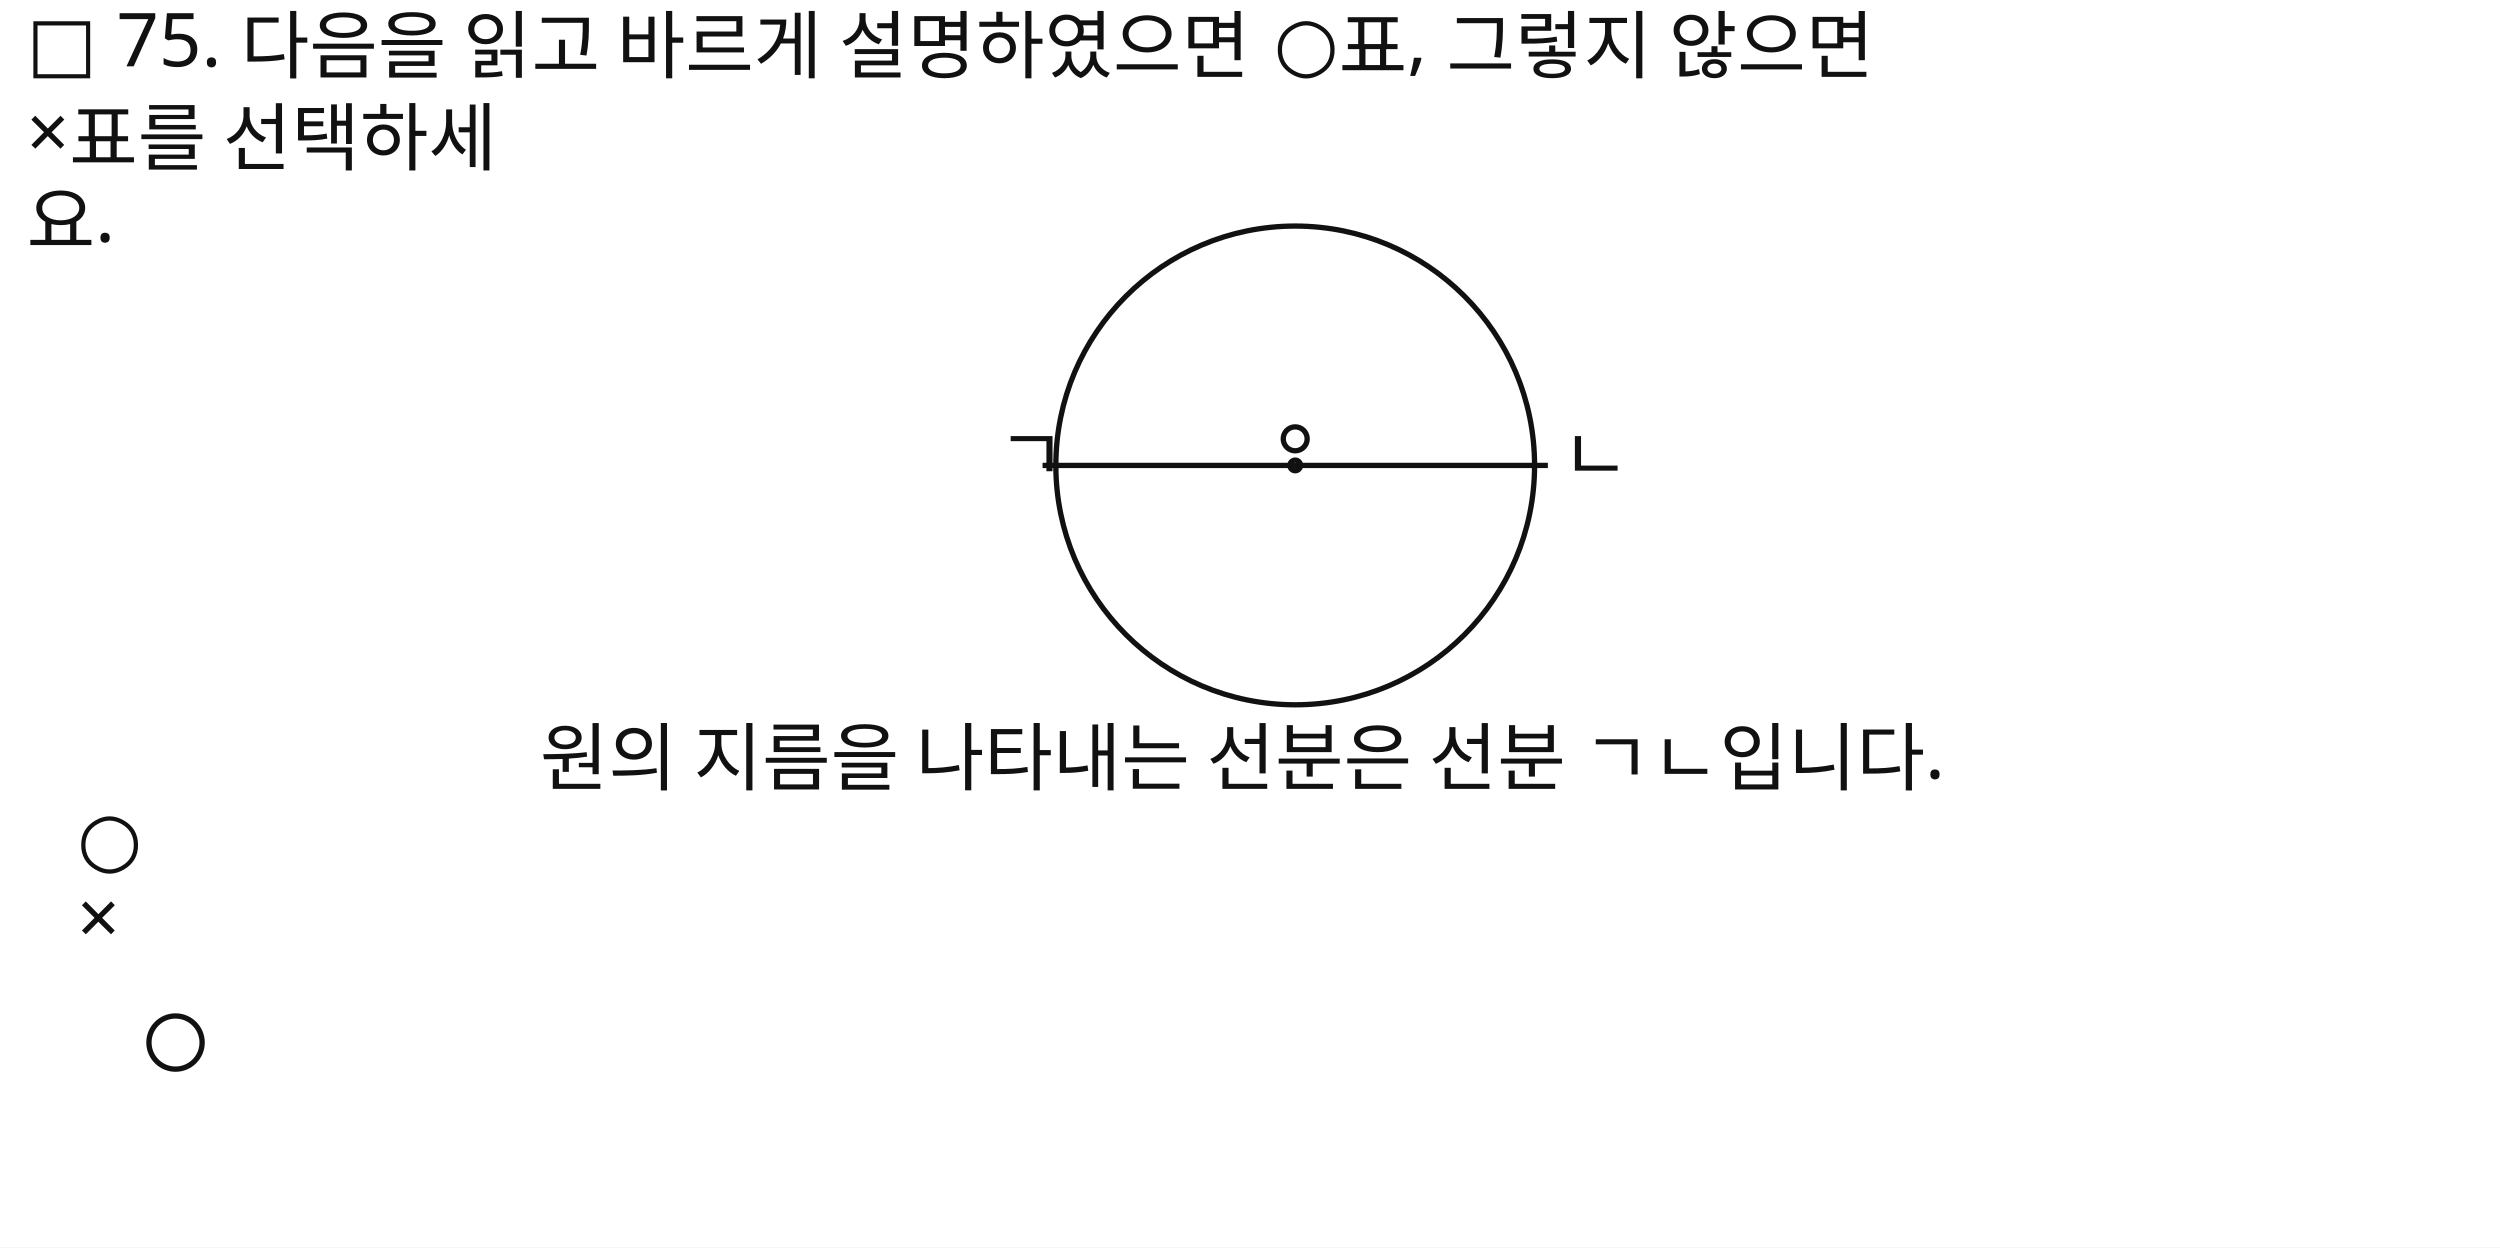
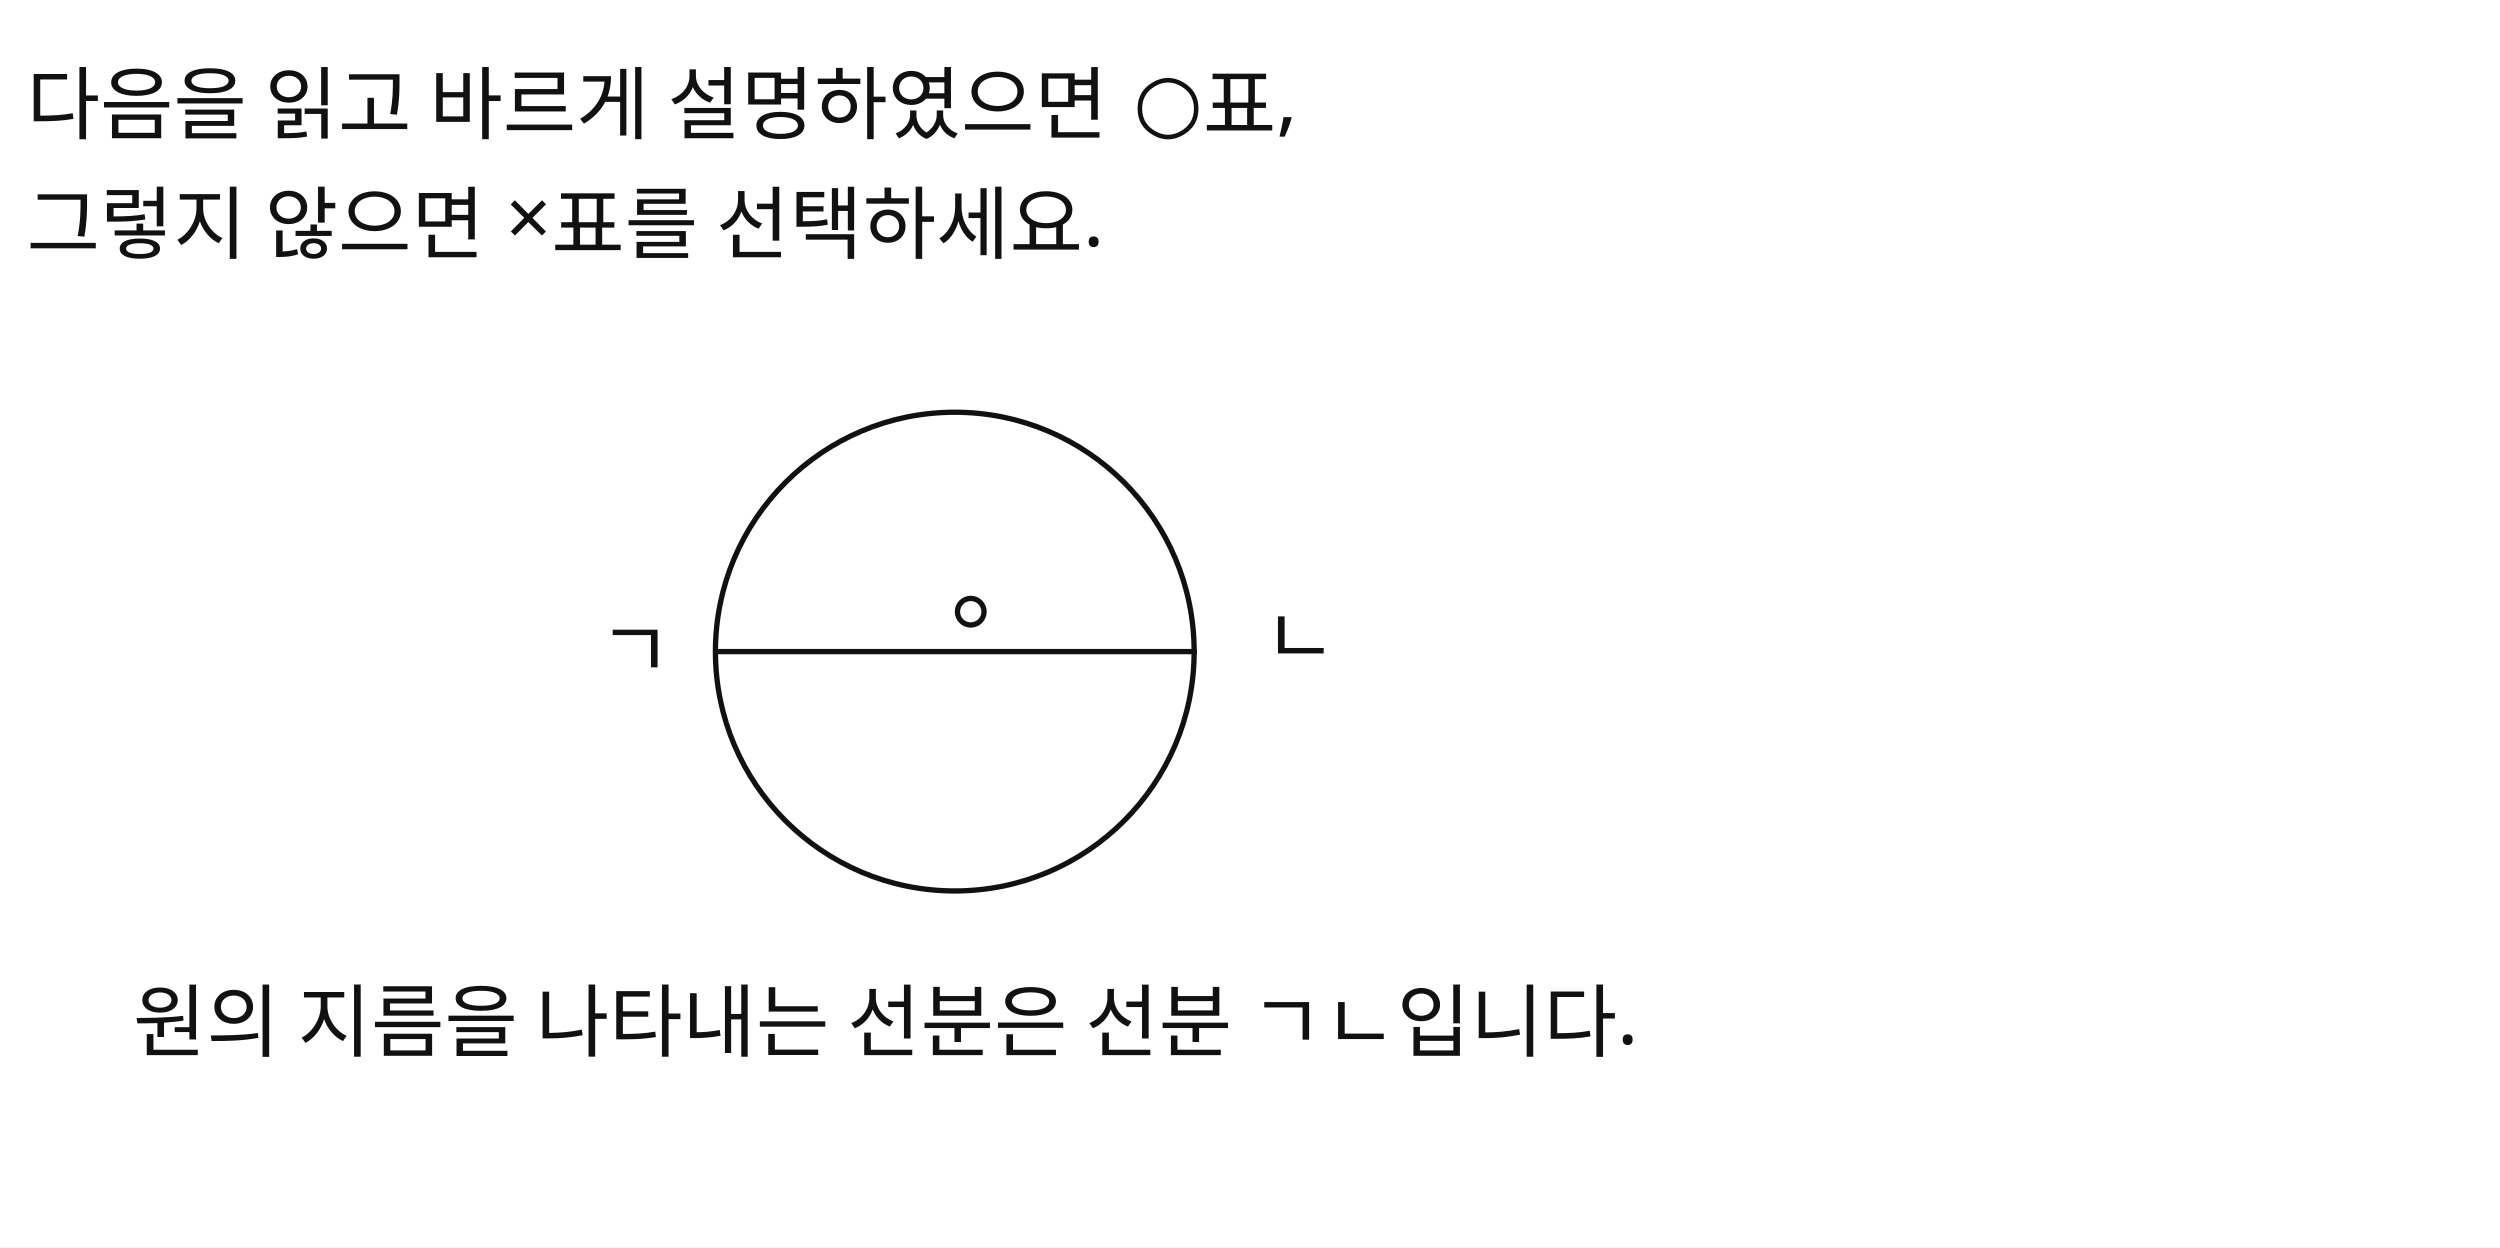
<svg xmlns="http://www.w3.org/2000/svg" width="940" height="469" viewBox="0 0 940 469">
  <rect x="0" y="0" width="940" height="469" fill="#FFFFFF" />
-   <circle id="slot.diagram.circle.circle" cx="487" cy="175" r="90" stroke="#111111" stroke-width="2" fill="none" />
-   <circle id="slot.diagram.center_mark.circle" cx="487" cy="165" r="4.5" stroke="#111111" stroke-width="2" fill="none" />
-   <circle id="slot.diagram.pink_dot.circle" cx="487" cy="175" r="2" stroke="#111111" stroke-width="2" fill="none" />
-   <circle id="slot.answer.blank.circle" cx="66" cy="392" r="10" stroke="#111111" stroke-width="2" fill="none" />
-   <line id="slot.diagram.diameter.line" x1="392" y1="175" x2="582" y2="175" stroke="#111111" stroke-width="2" />
-   <text id="slot.qnum.text" x="10" y="26" fill="#111111" font-family="Noto Sans KR, sans-serif" font-size="28">
-     <tspan x="10" dy="0">□ 75. 다음을 읽고 바르게 설명하였으면 ○표, 그렇지 않으면</tspan>
-     <tspan x="10" dy="1.2em">×표를 선택하세</tspan>
-     <tspan x="10" dy="1.2em">요.</tspan>
-   </text>
-   <text id="slot.diagram.left_label.text" x="375" y="181" fill="#111111" font-family="Noto Sans KR, sans-serif" font-size="28">ㄱ</text>
-   <text id="slot.diagram.right_label.text" x="587" y="181" fill="#111111" font-family="Noto Sans KR, sans-serif" font-size="28">ㄴ</text>
-   <text id="slot.statement.text" x="203" y="295" fill="#111111" font-family="Noto Sans KR, sans-serif" font-size="28">원의 지름을 나타내는 선분은 선분 ㄱㄴ입니다.</text>
-   <text id="slot.choice.o.text" x="29" y="325" fill="#111111" font-family="Noto Sans KR, sans-serif" font-size="28">○</text>
-   <text id="slot.choice.x.text" x="29" y="355" fill="#111111" font-family="Noto Sans KR, sans-serif" font-size="28">×</text>
+   <circle id="slot.diagram.circle.circle" cx="359" cy="245" r="90" stroke="#111111" stroke-width="2" fill="none" />
+   <circle id="slot.diagram.center_mark.circle" cx="365" cy="230" r="5" stroke="#111111" stroke-width="2" fill="none" />
+   <circle id="slot.diagram.pink_dot.circle" cx="360" cy="245" r="0" stroke="#111111" stroke-width="2" fill="none" />
+   <line id="slot.diagram.diameter.line" x1="270" y1="245" x2="450" y2="245" stroke="#111111" stroke-width="2" />
+   <text id="slot.qnum.text" x="10" y="50" fill="#111111" font-family="Noto Sans KR, sans-serif" font-size="30">    다음을 읽고 바르게 설명하였으면 ○표,    </text>
+   <text id="slot.diagram.left_label.text" x="225" y="255" fill="#111111" font-family="Noto Sans KR, sans-serif" font-size="30">ㄱ</text>
+   <text id="slot.diagram.right_label.text" x="475" y="250" fill="#111111" font-family="Noto Sans KR, sans-serif" font-size="30">ㄴ</text>
+   <text id="slot.statement.text" x="50" y="395" fill="#111111" font-family="Noto Sans KR, sans-serif" font-size="30">원의 지름을 나타내는 선분은 선분 ㄱㄴ입니다.</text>
+   <text id="slot.qnum.copy7.text" x="10" y="95" fill="#111111" font-family="Noto Sans KR, sans-serif" font-size="30">그렇지 않으면 ×표를 선택하세요.    </text>
</svg>
